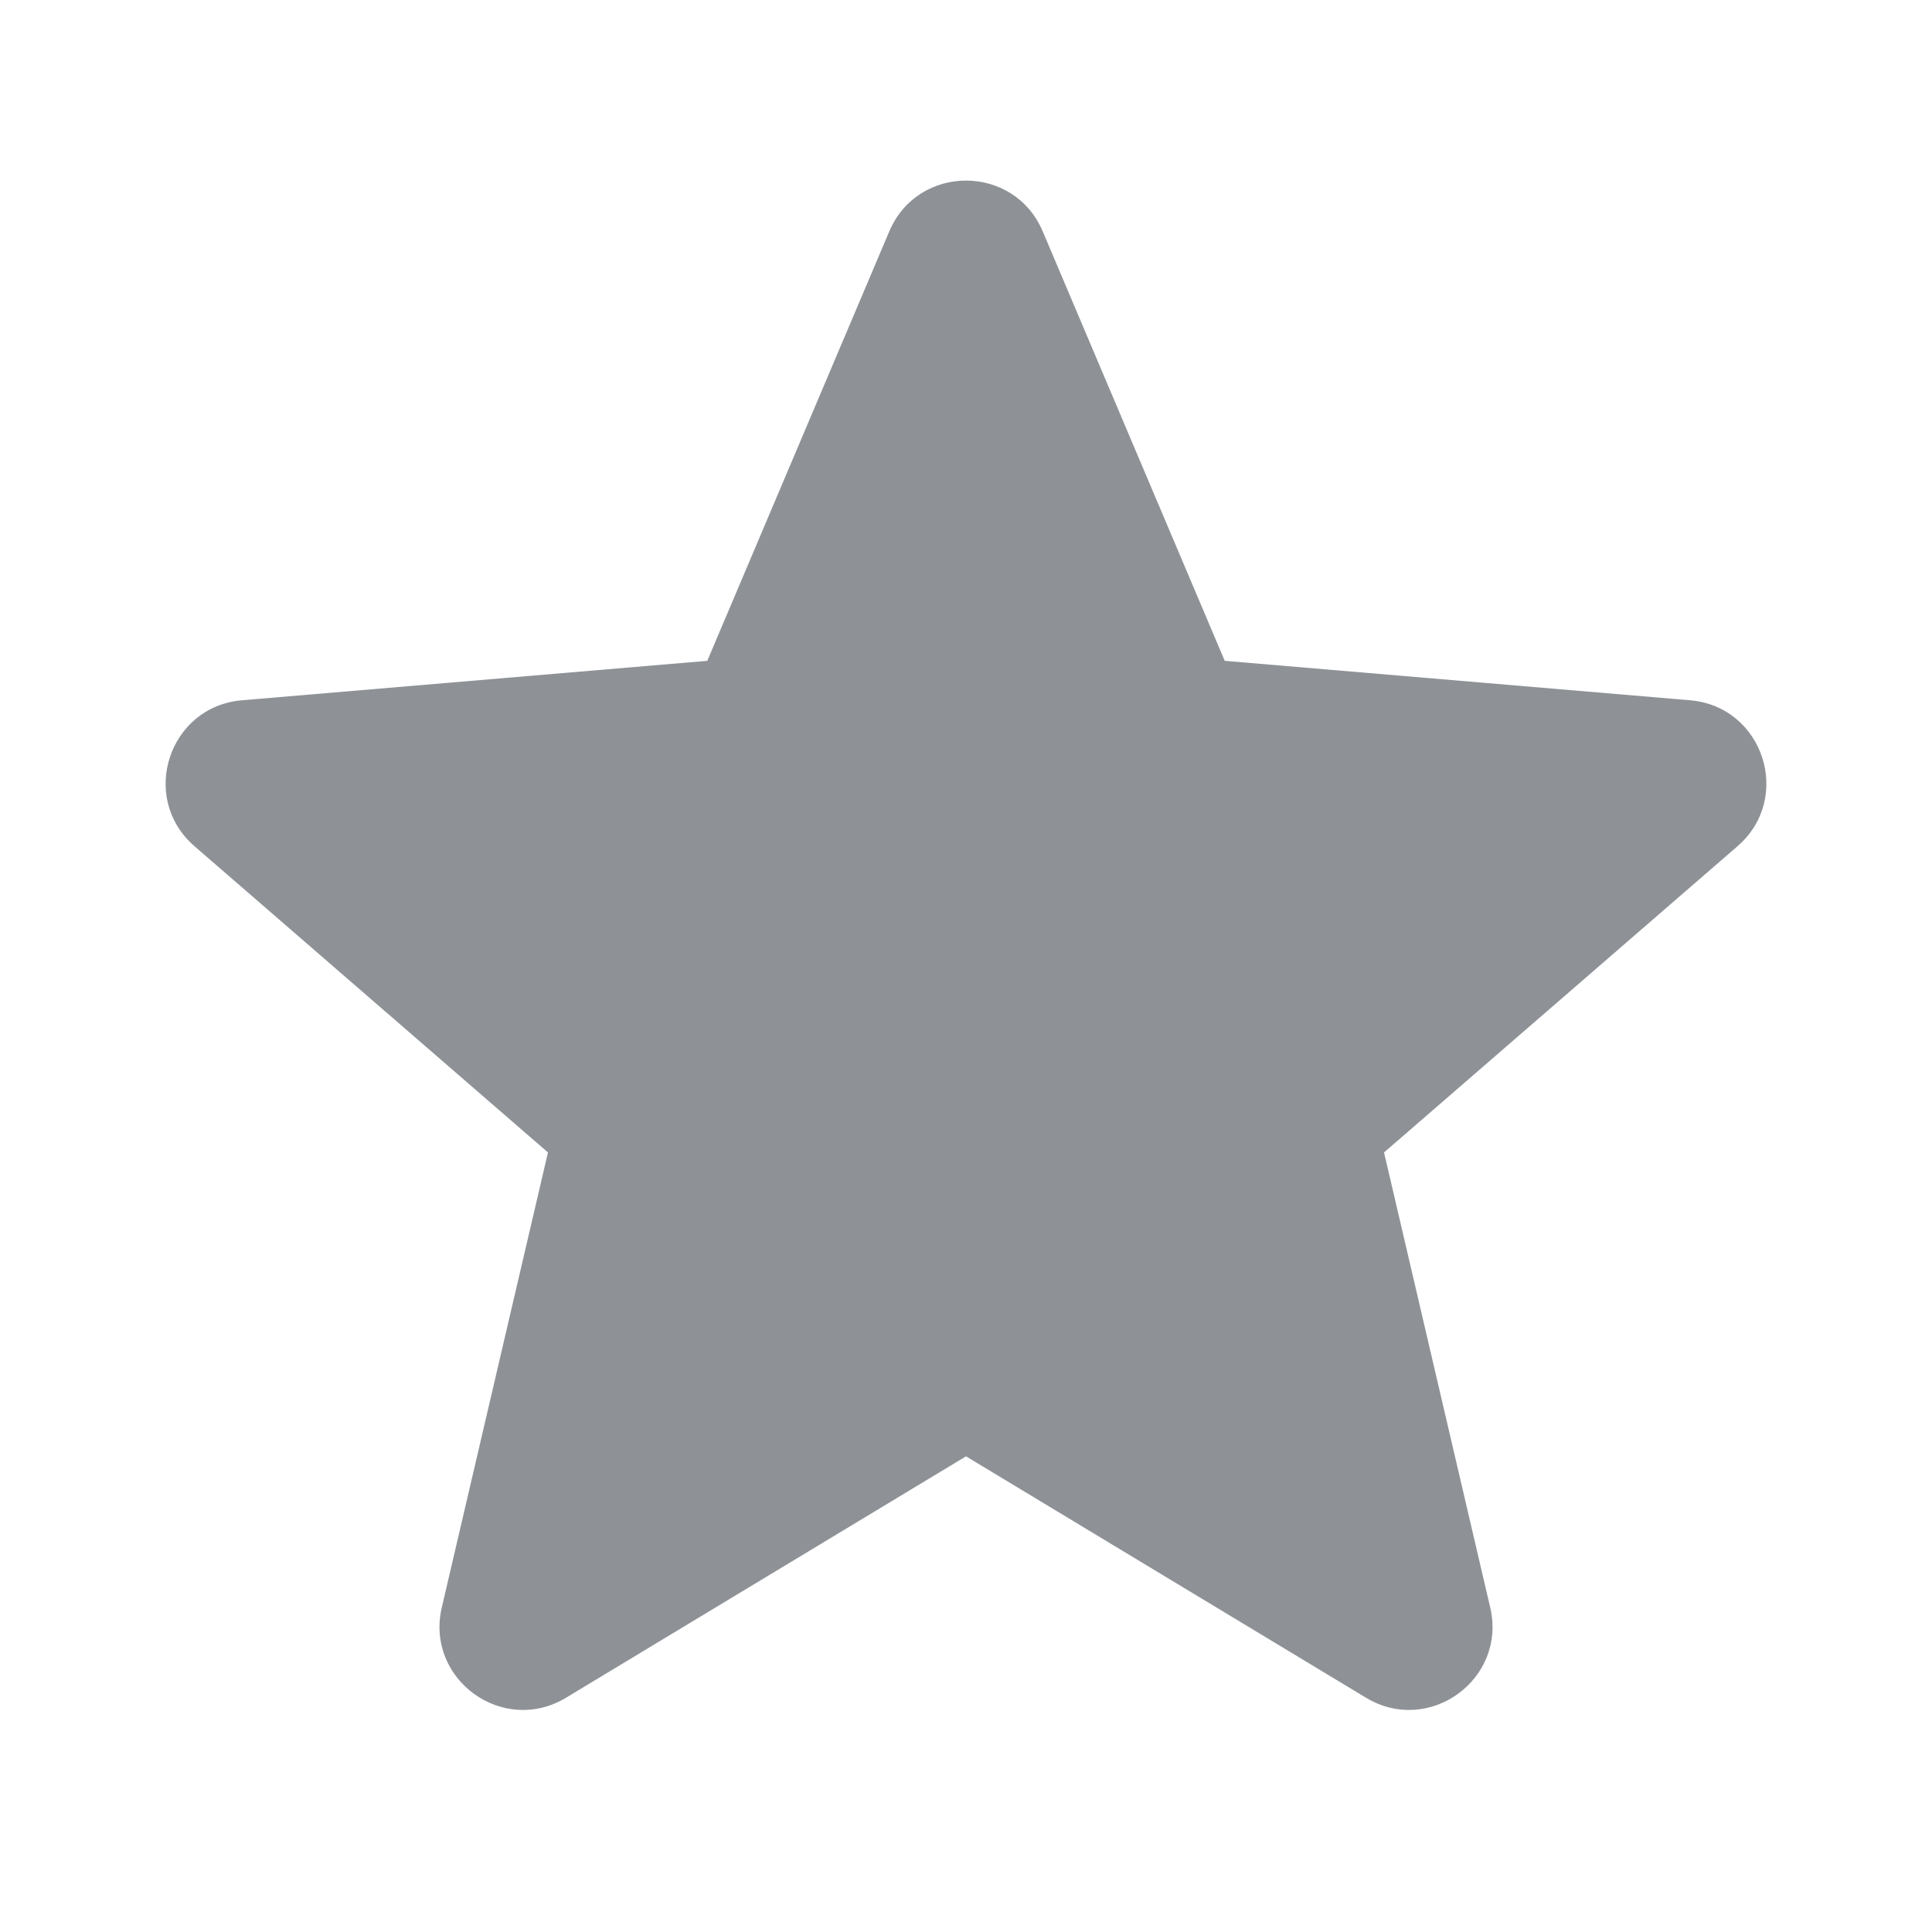
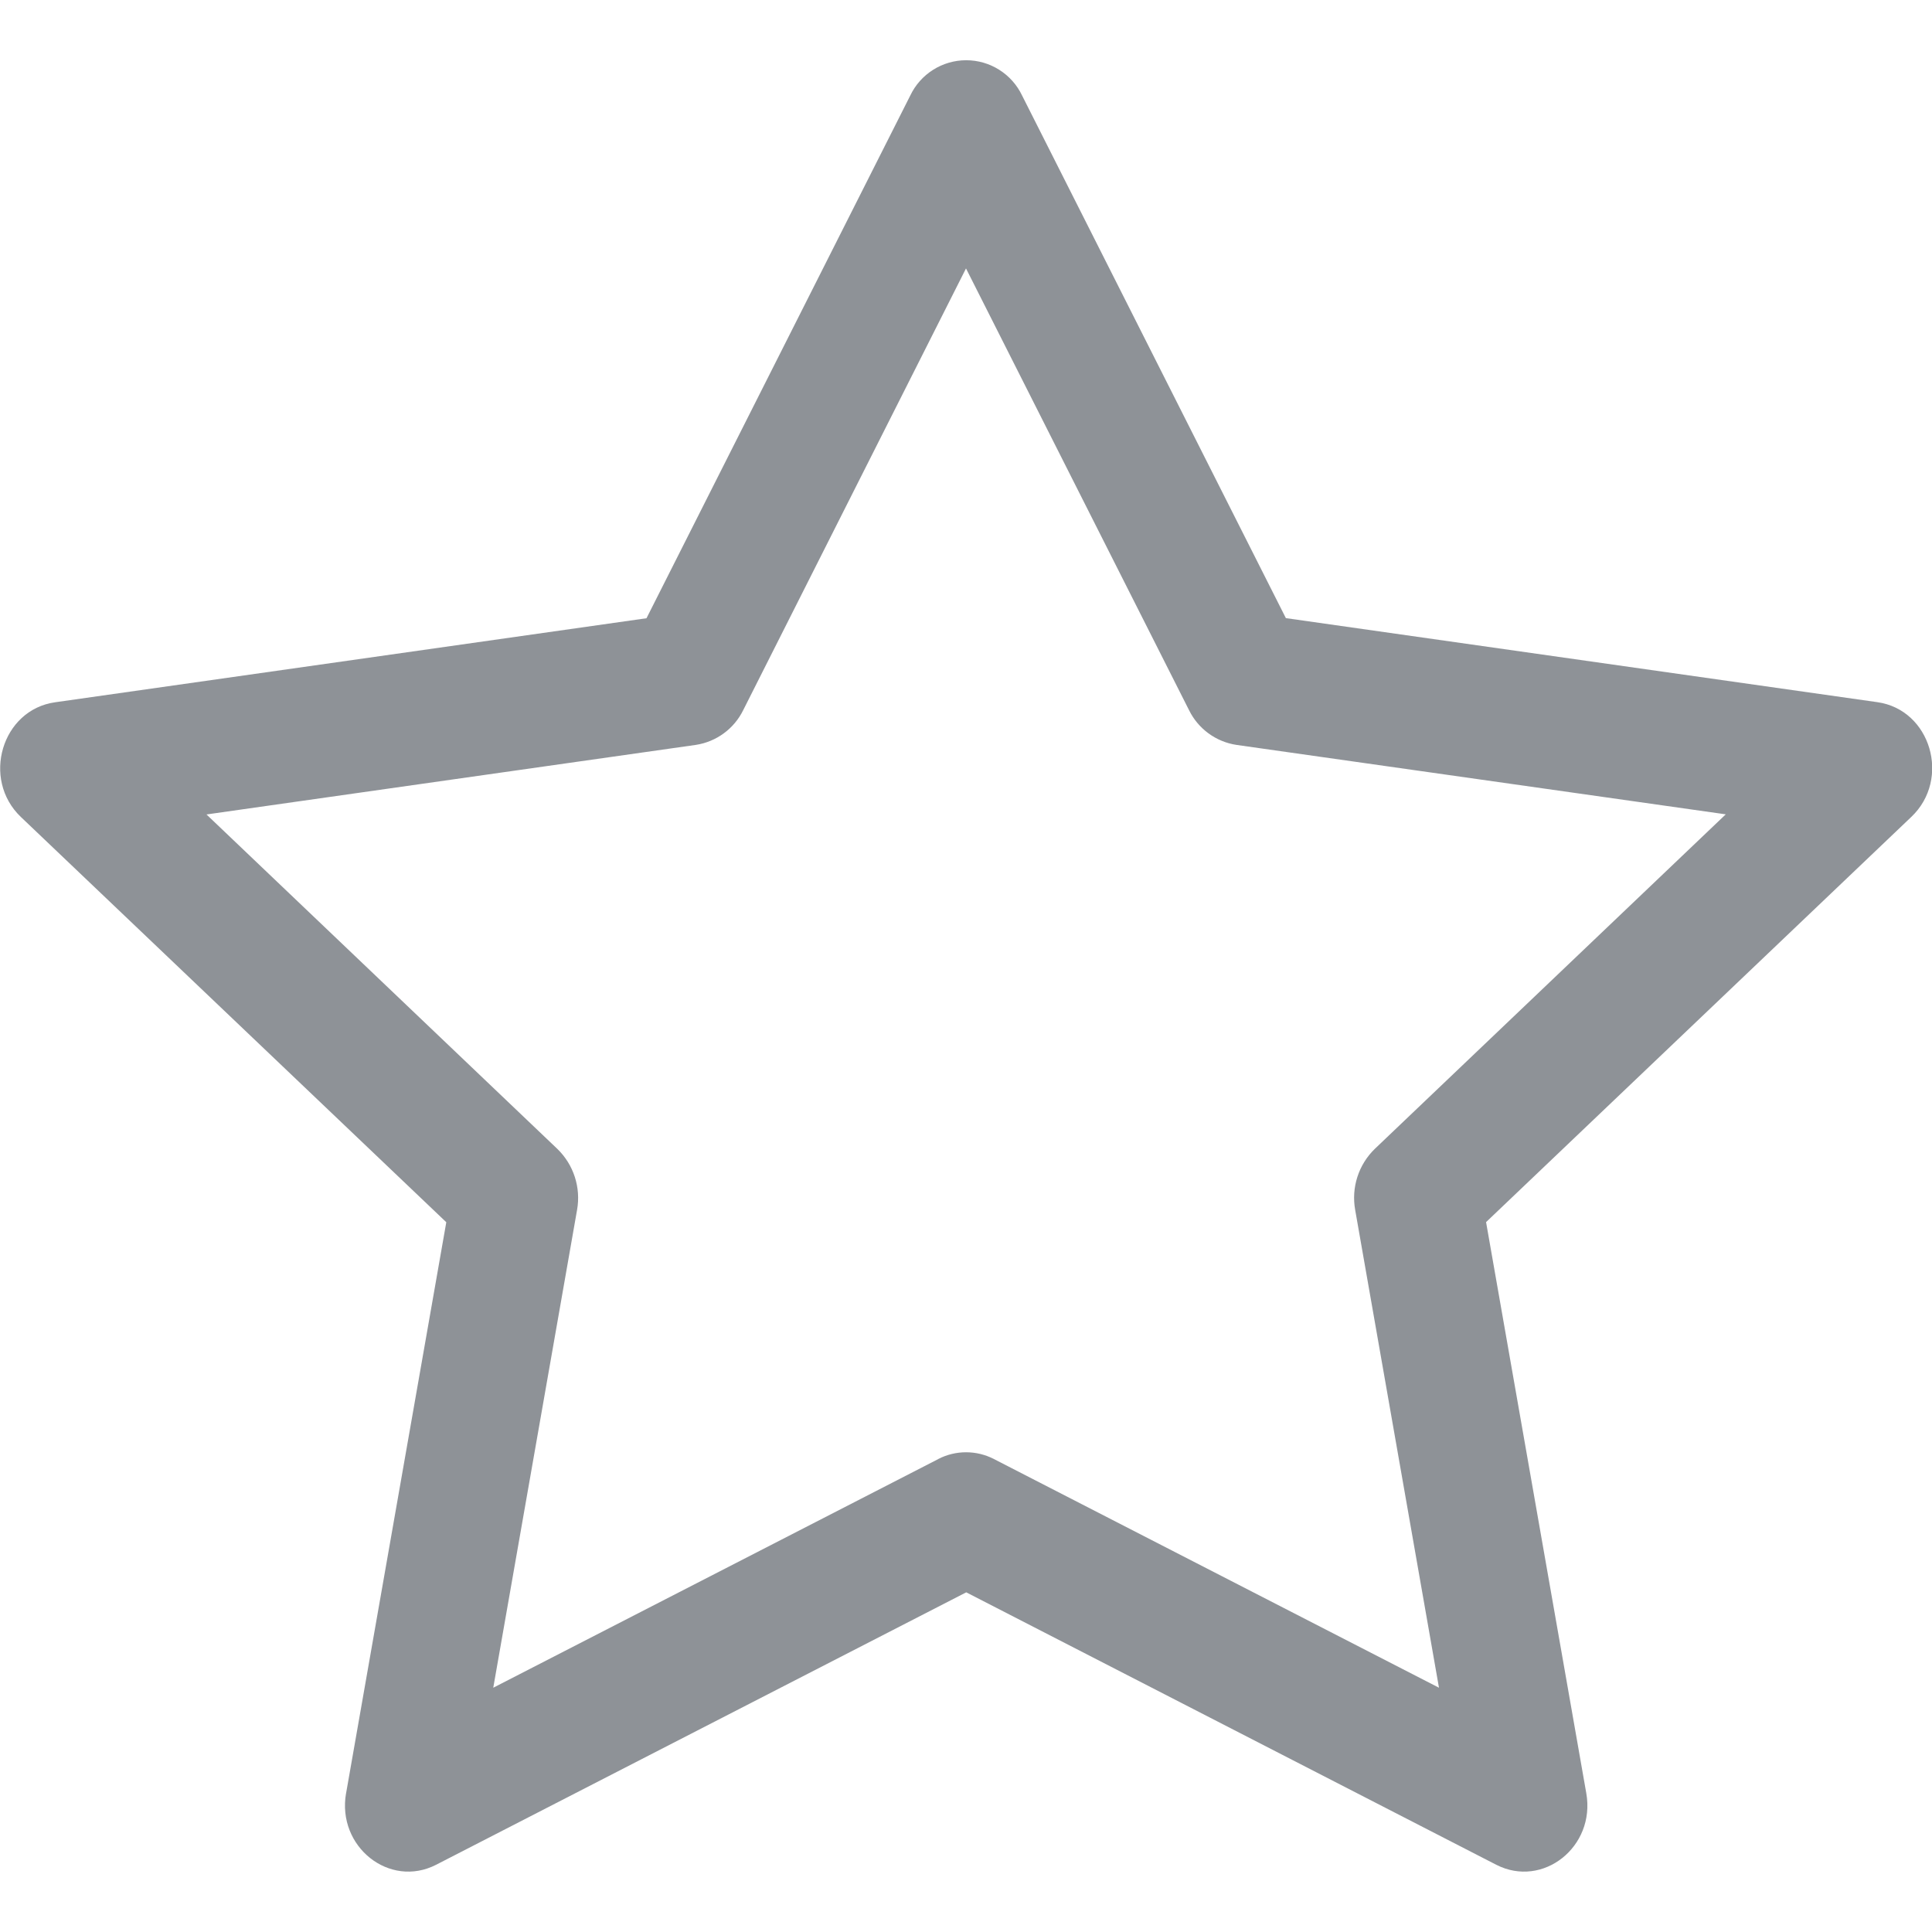
- <svg xmlns="http://www.w3.org/2000/svg" viewBox="0 0 24 24" fill="#8E9297">
-   <path d="M12,18.091l4.969,2.999c0.784,0.473,1.751-0.23,1.543-1.121l-1.319-5.653l4.391-3.804c0.692-0.599,0.322-1.736-0.59-1.813 l-5.78-0.49l-2.261-5.335c-0.357-0.841-1.549-0.841-1.906,0L8.786,8.209l-5.78,0.49c-0.912,0.077-1.282,1.214-0.59,1.813 l4.391,3.804l-1.319,5.653c-0.208,0.891,0.759,1.594,1.543,1.121L12,18.091z" />
+ <svg xmlns="http://www.w3.org/2000/svg" fill="#8E9297" viewBox="0 0 16 16">
+   <path d="M2.866 14.85c-.078.444.36.791.746.593l4.39-2.256 4.389 2.256c.386.198.824-.149.746-.592l-.83-4.73 3.522-3.356c.33-.314.16-.888-.282-.95l-4.898-.696L8.465.792a.513.513 0 0 0-.927 0L5.354 5.12l-4.898.696c-.441.062-.612.636-.283.95l3.523 3.356-.83 4.73zm4.905-2.767-3.686 1.894.694-3.957a.565.565 0 0 0-.163-.505L1.71 6.745l4.052-.576a.525.525 0 0 0 .393-.288L8 2.223l1.847 3.658a.525.525 0 0 0 .393.288l4.052.575-2.906 2.77a.565.565 0 0 0-.163.506l.694 3.957-3.686-1.894a.503.503 0 0 0-.461 0z" />
</svg>
